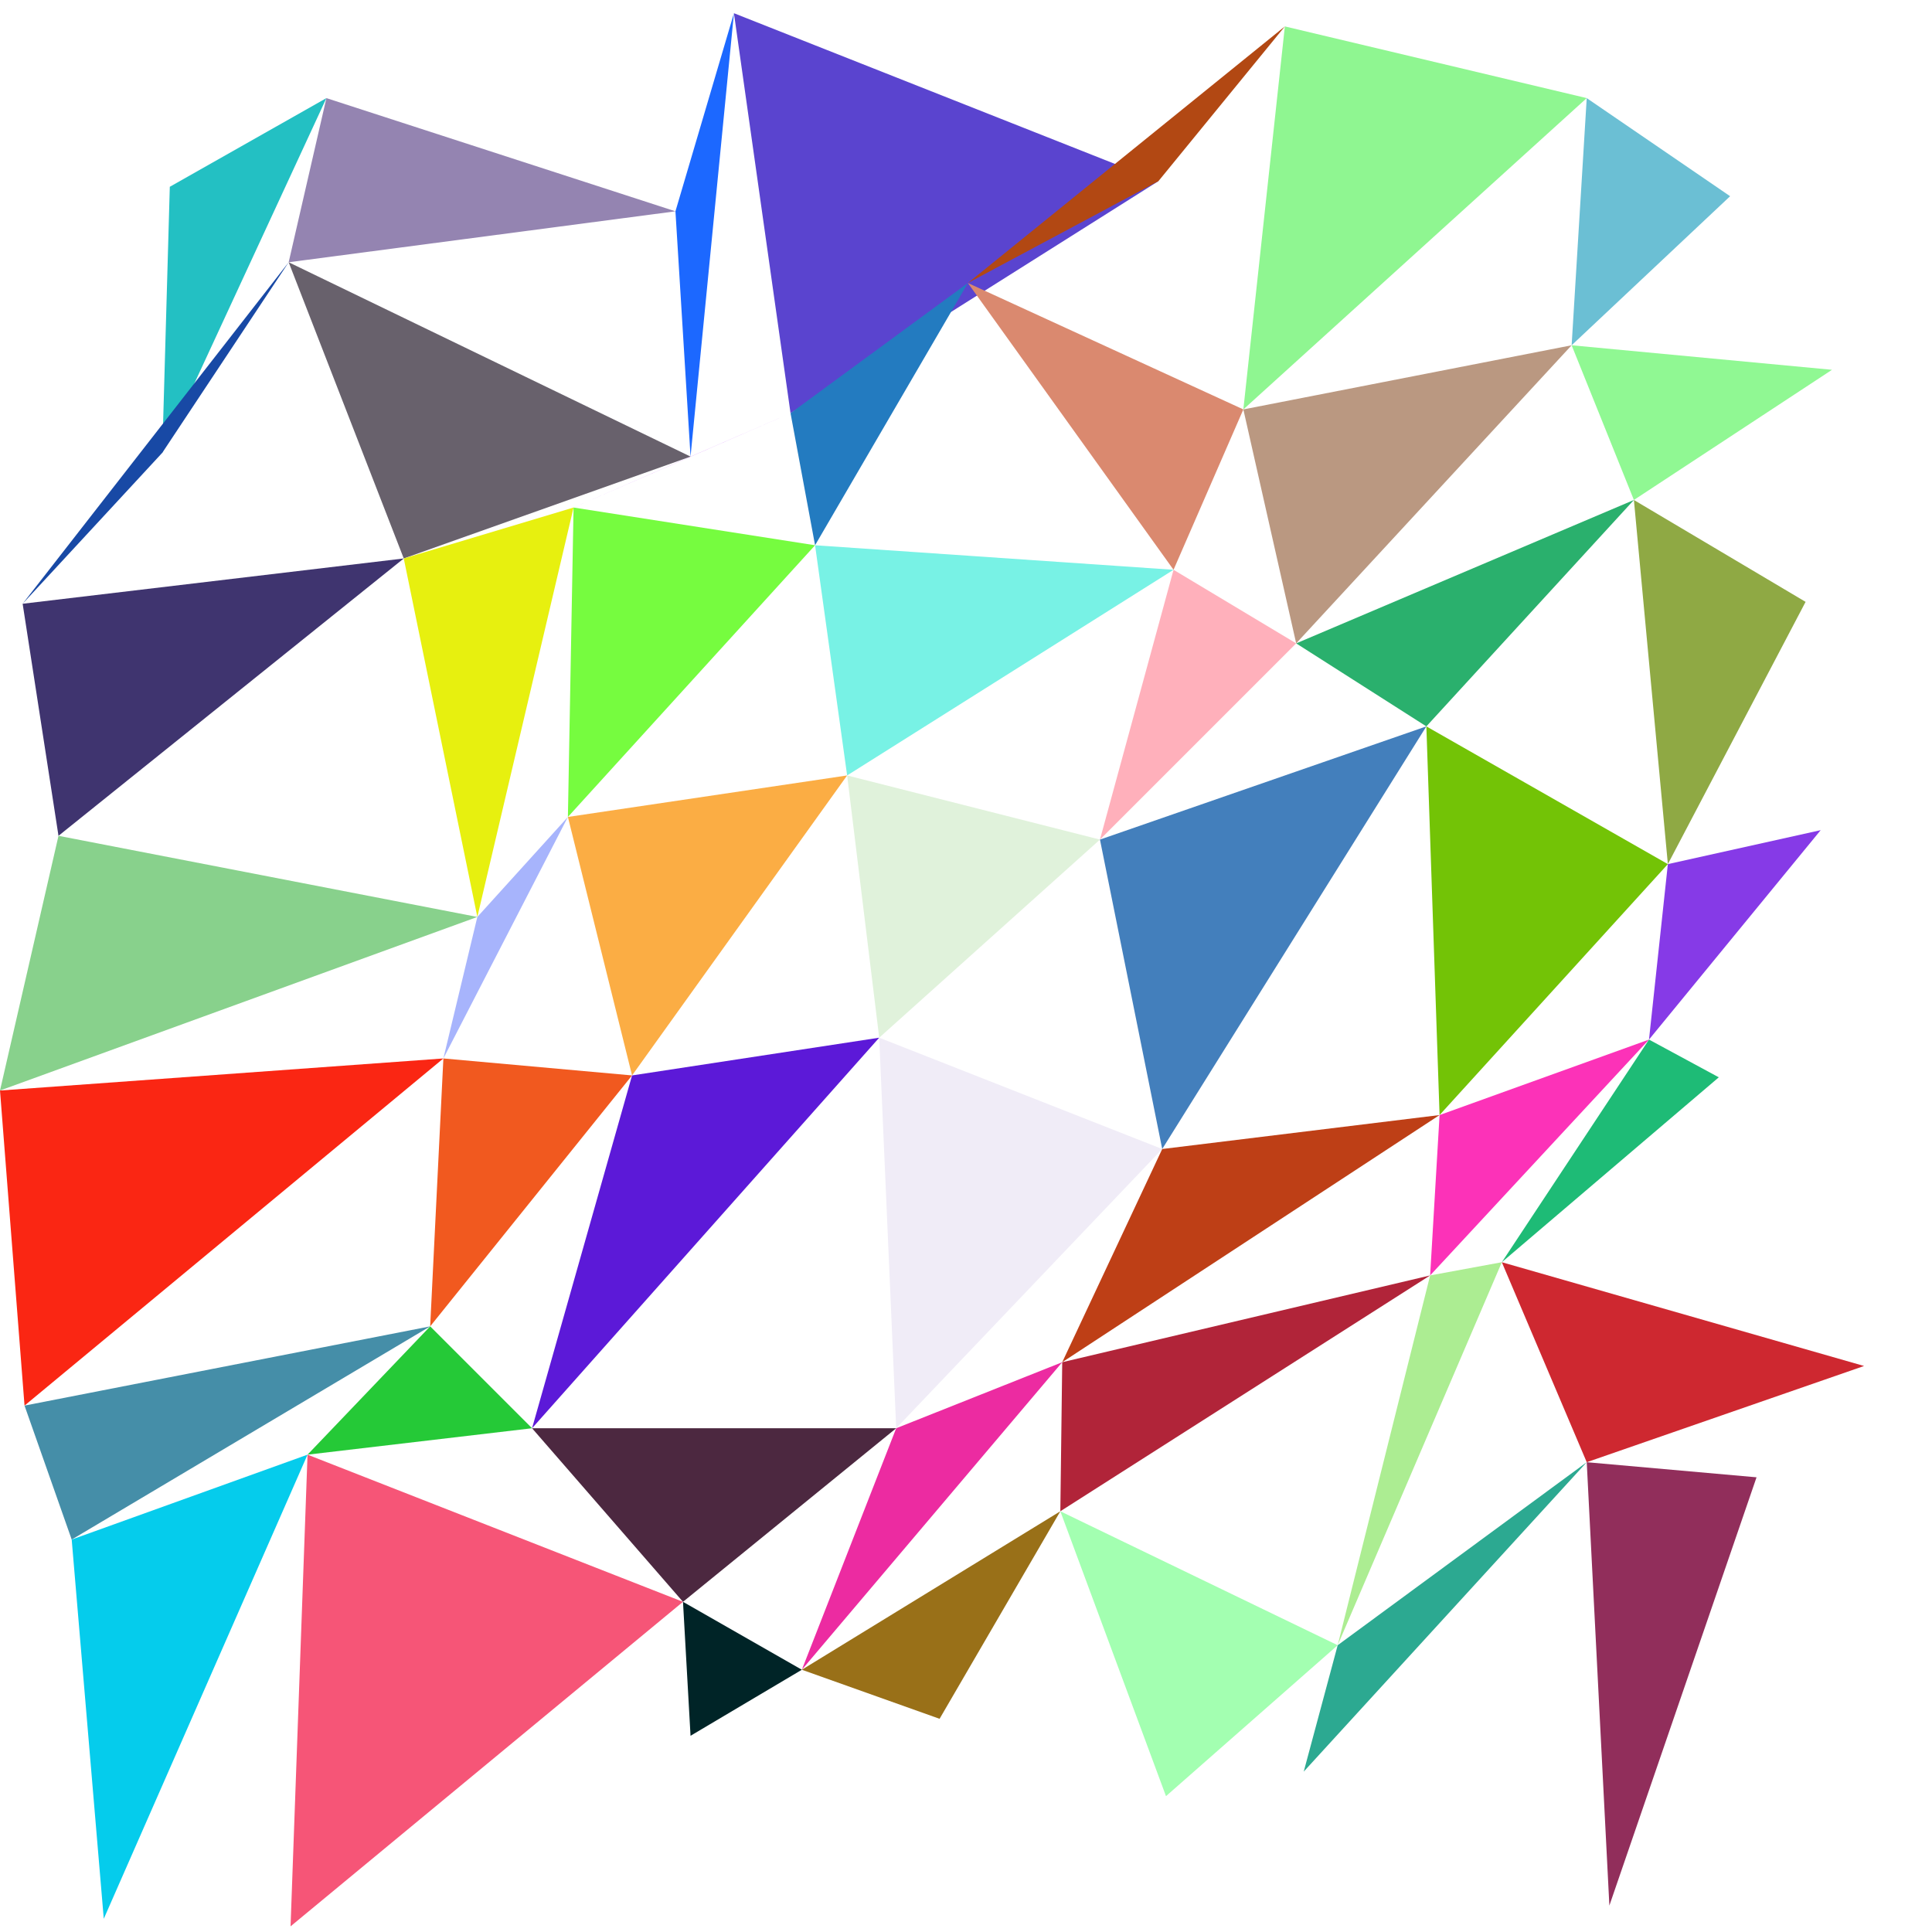
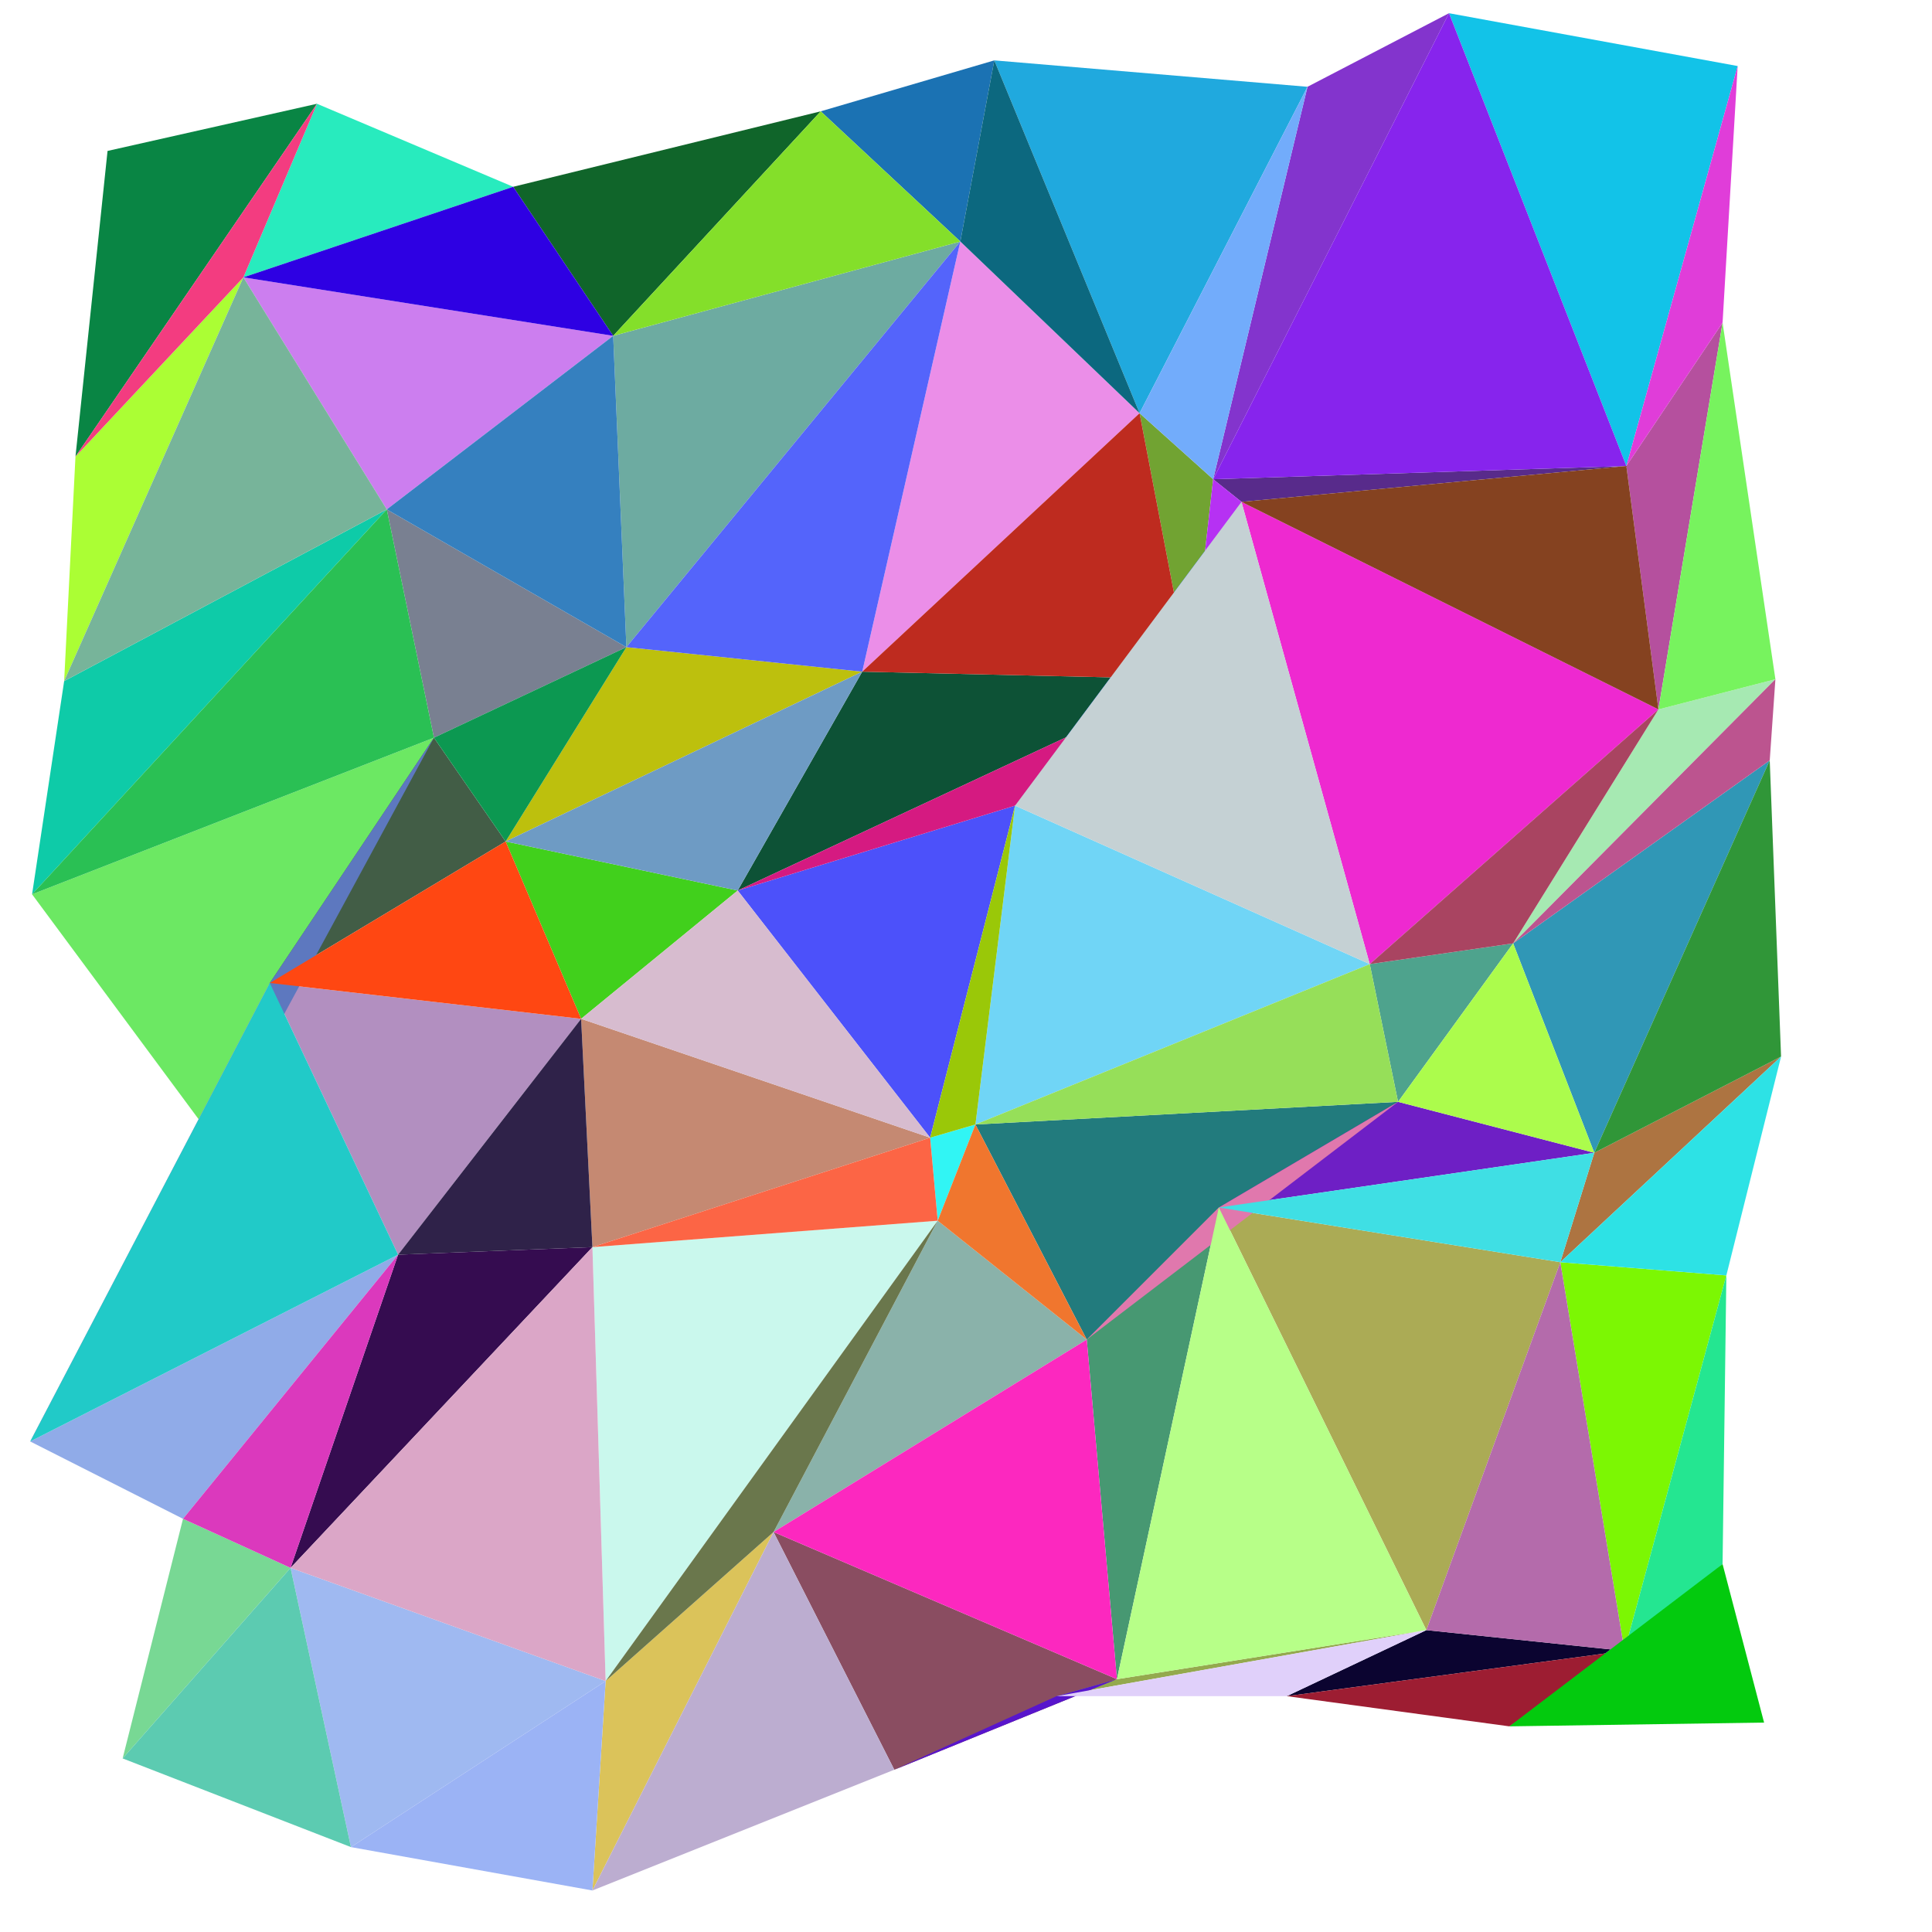
<svg xmlns="http://www.w3.org/2000/svg" height="1024" width="1024">
-   <polygon points="90,99 173,52 86,240 " style="fill:rgb(35,192,195);" />
-   <polygon points="86,240 153,139 12,320 " style="fill:rgb(24,73,165);" />
-   <polygon points="12,320 214,296 31,443 " style="fill:rgb(63,52,111);" />
-   <polygon points="31,443 253,486 0,578 " style="fill:rgb(136,209,140);" />
-   <polygon points="0,578 235,561 13,745 " style="fill:rgb(250,38,19);" />
-   <polygon points="13,745 228,703 38,816 " style="fill:rgb(69,142,168);" />
-   <polygon points="38,816 163,771 55,1017 " style="fill:rgb(5,204,236);" />
-   <polygon points="173,52 358,112 153,139 " style="fill:rgb(148,132,177);" />
-   <polygon points="153,139 366,242 214,296 " style="fill:rgb(104,97,108);" />
-   <polygon points="214,296 304,269 253,486 " style="fill:rgb(231,240,15);" />
-   <polygon points="253,486 301,433 235,561 " style="fill:rgb(167,180,252);" />
-   <polygon points="235,561 335,570 228,703 " style="fill:rgb(241,89,31);" />
-   <polygon points="228,703 282,757 163,771 " style="fill:rgb(37,201,55);" />
-   <polygon points="163,771 362,849 154,1021 " style="fill:rgb(246,85,119);" />
-   <polygon points="358,112 389,7 366,242 " style="fill:rgb(28,104,255);" />
-   <polygon points="366,242 419,219 304,269 " style="fill:rgb(170,16,250);" />
-   <polygon points="304,269 432,289 301,433 " style="fill:rgb(118,252,63);" />
-   <polygon points="301,433 449,411 335,570 " style="fill:rgb(251,173,68);" />
-   <polygon points="335,570 466,550 282,757 " style="fill:rgb(92,25,216);" />
-   <polygon points="282,757 475,757 362,849 " style="fill:rgb(76,40,64);" />
-   <polygon points="362,849 425,885 366,920 " style="fill:rgb(0,36,39);" />
-   <polygon points="389,7 614,96 419,219 " style="fill:rgb(90,68,207);" />
-   <polygon points="419,219 513,150 432,289 " style="fill:rgb(35,123,192);" />
-   <polygon points="432,289 622,302 449,411 " style="fill:rgb(120,242,229);" />
-   <polygon points="449,411 583,445 466,550 " style="fill:rgb(224,242,219);" />
-   <polygon points="466,550 616,609 475,757 " style="fill:rgb(240,236,247);" />
-   <polygon points="475,757 563,722 425,885 " style="fill:rgb(236,43,161);" />
-   <polygon points="425,885 562,801 498,911 " style="fill:rgb(153,112,24);" />
-   <polygon points="614,96 681,14 513,150 " style="fill:rgb(178,72,19);" />
-   <polygon points="513,150 659,217 622,302 " style="fill:rgb(218,137,111);" />
-   <polygon points="622,302 687,341 583,445 " style="fill:rgb(255,176,187);" />
-   <polygon points="583,445 756,385 616,609 " style="fill:rgb(67,127,188);" />
-   <polygon points="616,609 763,591 563,722 " style="fill:rgb(190,63,22);" />
-   <polygon points="563,722 758,676 562,801 " style="fill:rgb(177,36,57);" />
-   <polygon points="562,801 709,872 618,952 " style="fill:rgb(163,255,177);" />
-   <polygon points="681,14 841,52 659,217 " style="fill:rgb(143,246,145);" />
-   <polygon points="659,217 833,183 687,341 " style="fill:rgb(186,152,129);" />
-   <polygon points="687,341 866,265 756,385 " style="fill:rgb(42,176,109);" />
-   <polygon points="756,385 884,458 763,591 " style="fill:rgb(115,195,6);" />
-   <polygon points="763,591 874,551 758,676 " style="fill:rgb(252,50,184);" />
-   <polygon points="758,676 796,669 709,872 " style="fill:rgb(172,237,146);" />
-   <polygon points="709,872 841,775 691,939 " style="fill:rgb(44,169,145);" />
-   <polygon points="841,52 917,104 833,183 " style="fill:rgb(107,191,212);" />
-   <polygon points="833,183 971,196 866,265 " style="fill:rgb(144,248,147);" />
-   <polygon points="866,265 957,319 884,458 " style="fill:rgb(143,169,68);" />
-   <polygon points="884,458 965,440 874,551 " style="fill:rgb(134,58,231);" />
-   <polygon points="874,551 911,571 796,669 " style="fill:rgb(30,187,118);" />
-   <polygon points="796,669 988,724 841,775 " style="fill:rgb(206,40,48);" />
-   <polygon points="841,775 931,783 853,1010 " style="fill:rgb(145,46,91);" />
+   <polygon points="57,80 168,55 40,242 " style="fill:rgb(9,133,68);" />
+   <polygon points="40,242 129,147 34,361 " style="fill:rgb(171,254,52);" />
+   <polygon points="34,361 205,270 17,474 " style="fill:rgb(14,203,168);" />
+   <polygon points="17,474 230,391 114,605 " style="fill:rgb(108,232,99);" />
+   <polygon points="114,605 143,521 16,764 " style="fill:rgb(255,136,207);" />
+   <polygon points="16,764 211,665 97,805 " style="fill:rgb(144,171,232);" />
+   <polygon points="97,805 154,831 65,932 " style="fill:rgb(120,216,148);" />
+   <polygon points="168,55 272,99 129,147 " style="fill:rgb(40,235,190);" />
+   <polygon points="129,147 325,178 205,270 " style="fill:rgb(204,126,239);" />
+   <polygon points="129,147 40,242 168,55 " style="fill:rgb(243,60,128);" />
+   <polygon points="205,270 332,343 230,391 " style="fill:rgb(121,128,145);" />
+   <polygon points="205,270 34,361 129,147 " style="fill:rgb(119,180,154);" />
+   <polygon points="230,391 268,446 143,521 " style="fill:rgb(66,93,70);" />
+   <polygon points="230,391 17,474 205,270 " style="fill:rgb(42,192,84);" />
+   <polygon points="143,521 308,540 211,665 " style="fill:rgb(178,143,192);" />
+   <polygon points="143,521 114,605 230,391 " style="fill:rgb(93,120,191);" />
+   <polygon points="211,665 314,661 154,831 " style="fill:rgb(53,12,80);" />
+   <polygon points="211,665 16,764 143,521 " style="fill:rgb(33,202,200);" />
+   <polygon points="154,831 321,891 186,979 " style="fill:rgb(159,185,241);" />
+   <polygon points="154,831 97,805 211,665 " style="fill:rgb(219,57,189);" />
+   <polygon points="186,979 65,932 154,831 " style="fill:rgb(92,203,177);" />
+   <polygon points="272,99 435,59 325,178 " style="fill:rgb(16,101,42);" />
+   <polygon points="325,178 509,128 332,343 " style="fill:rgb(109,171,161);" />
+   <polygon points="325,178 129,147 272,99 " style="fill:rgb(46,0,227);" />
+   <polygon points="332,343 457,356 268,446 " style="fill:rgb(189,192,13);" />
+   <polygon points="332,343 205,270 325,178 " style="fill:rgb(53,128,191);" />
+   <polygon points="268,446 391,472 308,540 " style="fill:rgb(65,208,28);" />
+   <polygon points="268,446 230,391 332,343 " style="fill:rgb(12,152,81);" />
+   <polygon points="308,540 493,603 314,661 " style="fill:rgb(197,137,114);" />
+   <polygon points="308,540 143,521 268,446 " style="fill:rgb(255,71,18);" />
+   <polygon points="314,661 497,647 321,891 " style="fill:rgb(202,248,237);" />
+   <polygon points="314,661 211,665 308,540 " style="fill:rgb(47,34,73);" />
+   <polygon points="321,891 410,812 314,1002 " style="fill:rgb(219,195,90);" />
+   <polygon points="321,891 154,831 314,661 " style="fill:rgb(219,166,199);" />
+   <polygon points="314,1002 186,979 321,891 " style="fill:rgb(155,179,245);" />
+   <polygon points="435,59 527,32 509,128 " style="fill:rgb(27,114,179);" />
+   <polygon points="509,128 604,219 457,356 " style="fill:rgb(235,142,232);" />
+   <polygon points="509,128 325,178 435,59 " style="fill:rgb(132,223,42);" />
+   <polygon points="457,356 631,360 391,472 " style="fill:rgb(13,82,54);" />
+   <polygon points="457,356 332,343 509,128 " style="fill:rgb(84,100,251);" />
+   <polygon points="391,472 538,427 493,603 " style="fill:rgb(76,81,250);" />
+   <polygon points="391,472 268,446 457,356 " style="fill:rgb(110,155,196);" />
+   <polygon points="493,603 517,596 497,647 " style="fill:rgb(49,245,244);" />
+   <polygon points="493,603 308,540 391,472 " style="fill:rgb(215,188,207);" />
+   <polygon points="497,647 576,710 410,812 " style="fill:rgb(138,178,170);" />
+   <polygon points="497,647 314,661 493,603 " style="fill:rgb(252,101,69);" />
+   <polygon points="410,812 592,890 474,938 " style="fill:rgb(138,77,97);" />
+   <polygon points="410,812 321,891 497,647 " style="fill:rgb(106,119,76);" />
+   <polygon points="474,938 314,1002 410,812 " style="fill:rgb(188,173,208);" />
+   <polygon points="527,32 693,46 604,219 " style="fill:rgb(32,169,222);" />
+   <polygon points="604,219 643,254 631,360 " style="fill:rgb(113,163,50);" />
+   <polygon points="604,219 509,128 527,32 " style="fill:rgb(12,104,127);" />
+   <polygon points="631,360 658,266 538,427 " style="fill:rgb(1,92,237);" />
+   <polygon points="631,360 457,356 604,219 " style="fill:rgb(190,43,31);" />
+   <polygon points="538,427 726,511 517,596 " style="fill:rgb(112,213,246);" />
+   <polygon points="538,427 391,472 631,360 " style="fill:rgb(213,26,129);" />
+   <polygon points="517,596 741,584 576,710 " style="fill:rgb(34,123,125);" />
+   <polygon points="517,596 493,603 538,427 " style="fill:rgb(154,200,8);" />
+   <polygon points="576,710 646,640 592,890 " style="fill:rgb(71,152,114);" />
+   <polygon points="576,710 497,647 517,596 " style="fill:rgb(240,118,46);" />
+   <polygon points="592,890 756,864 560,899 " style="fill:rgb(148,169,78);" />
+   <polygon points="592,890 410,812 576,710 " style="fill:rgb(252,40,191);" />
+   <polygon points="560,899 474,938 592,890 " style="fill:rgb(88,21,204);" />
+   <polygon points="693,46 768,7 643,254 " style="fill:rgb(131,52,205);" />
+   <polygon points="643,254 862,247 658,266 " style="fill:rgb(88,43,139);" />
+   <polygon points="643,254 604,219 693,46 " style="fill:rgb(114,172,251);" />
+   <polygon points="658,266 879,376 726,511 " style="fill:rgb(238,41,208);" />
+   <polygon points="658,266 631,360 643,254 " style="fill:rgb(182,49,243);" />
+   <polygon points="726,511 802,500 741,584 " style="fill:rgb(78,163,141);" />
+   <polygon points="726,511 538,427 658,266 " style="fill:rgb(197,209,212);" />
+   <polygon points="741,584 845,611 646,640 " style="fill:rgb(110,31,197);" />
+   <polygon points="741,584 517,596 726,511 " style="fill:rgb(150,223,89);" />
+   <polygon points="646,640 827,669 756,864 " style="fill:rgb(171,171,85);" />
+   <polygon points="646,640 576,710 741,584 " style="fill:rgb(224,120,173);" />
+   <polygon points="756,864 861,875 682,899 " style="fill:rgb(11,4,48);" />
+   <polygon points="756,864 592,890 646,640 " style="fill:rgb(183,255,136);" />
+   <polygon points="682,899 560,899 756,864 " style="fill:rgb(224,208,250);" />
+   <polygon points="768,7 921,35 862,247 " style="fill:rgb(18,195,232);" />
+   <polygon points="862,247 913,171 879,376 " style="fill:rgb(181,80,158);" />
+   <polygon points="862,247 643,254 768,7 " style="fill:rgb(135,36,237);" />
+   <polygon points="879,376 941,360 802,500 " style="fill:rgb(166,233,178);" />
+   <polygon points="879,376 658,266 862,247 " style="fill:rgb(133,66,32);" />
+   <polygon points="802,500 938,403 845,611 " style="fill:rgb(48,151,182);" />
+   <polygon points="802,500 726,511 879,376 " style="fill:rgb(169,68,97);" />
+   <polygon points="845,611 944,560 827,669 " style="fill:rgb(173,116,65);" />
+   <polygon points="845,611 741,584 802,500 " style="fill:rgb(172,252,76);" />
+   <polygon points="827,669 915,676 861,875 " style="fill:rgb(124,247,3);" />
+   <polygon points="827,669 646,640 845,611 " style="fill:rgb(63,223,228);" />
+   <polygon points="861,875 913,829 800,915 " style="fill:rgb(143,126,246);" />
+   <polygon points="861,875 756,864 827,669 " style="fill:rgb(180,107,171);" />
+   <polygon points="800,915 682,899 861,875 " style="fill:rgb(157,29,50);" />
+   <polygon points="913,171 862,247 921,35 " style="fill:rgb(224,61,217);" />
+   <polygon points="941,360 879,376 913,171 " style="fill:rgb(119,243,94);" />
+   <polygon points="938,403 802,500 941,360 " style="fill:rgb(188,84,143);" />
+   <polygon points="944,560 845,611 938,403 " style="fill:rgb(48,150,56);" />
+   <polygon points="915,676 827,669 944,560 " style="fill:rgb(45,226,229);" />
+   <polygon points="913,829 861,875 915,676 " style="fill:rgb(36,230,145);" />
+   <polygon points="935,913 800,915 913,829 " style="fill:rgb(3,202,14);" />
</svg>
